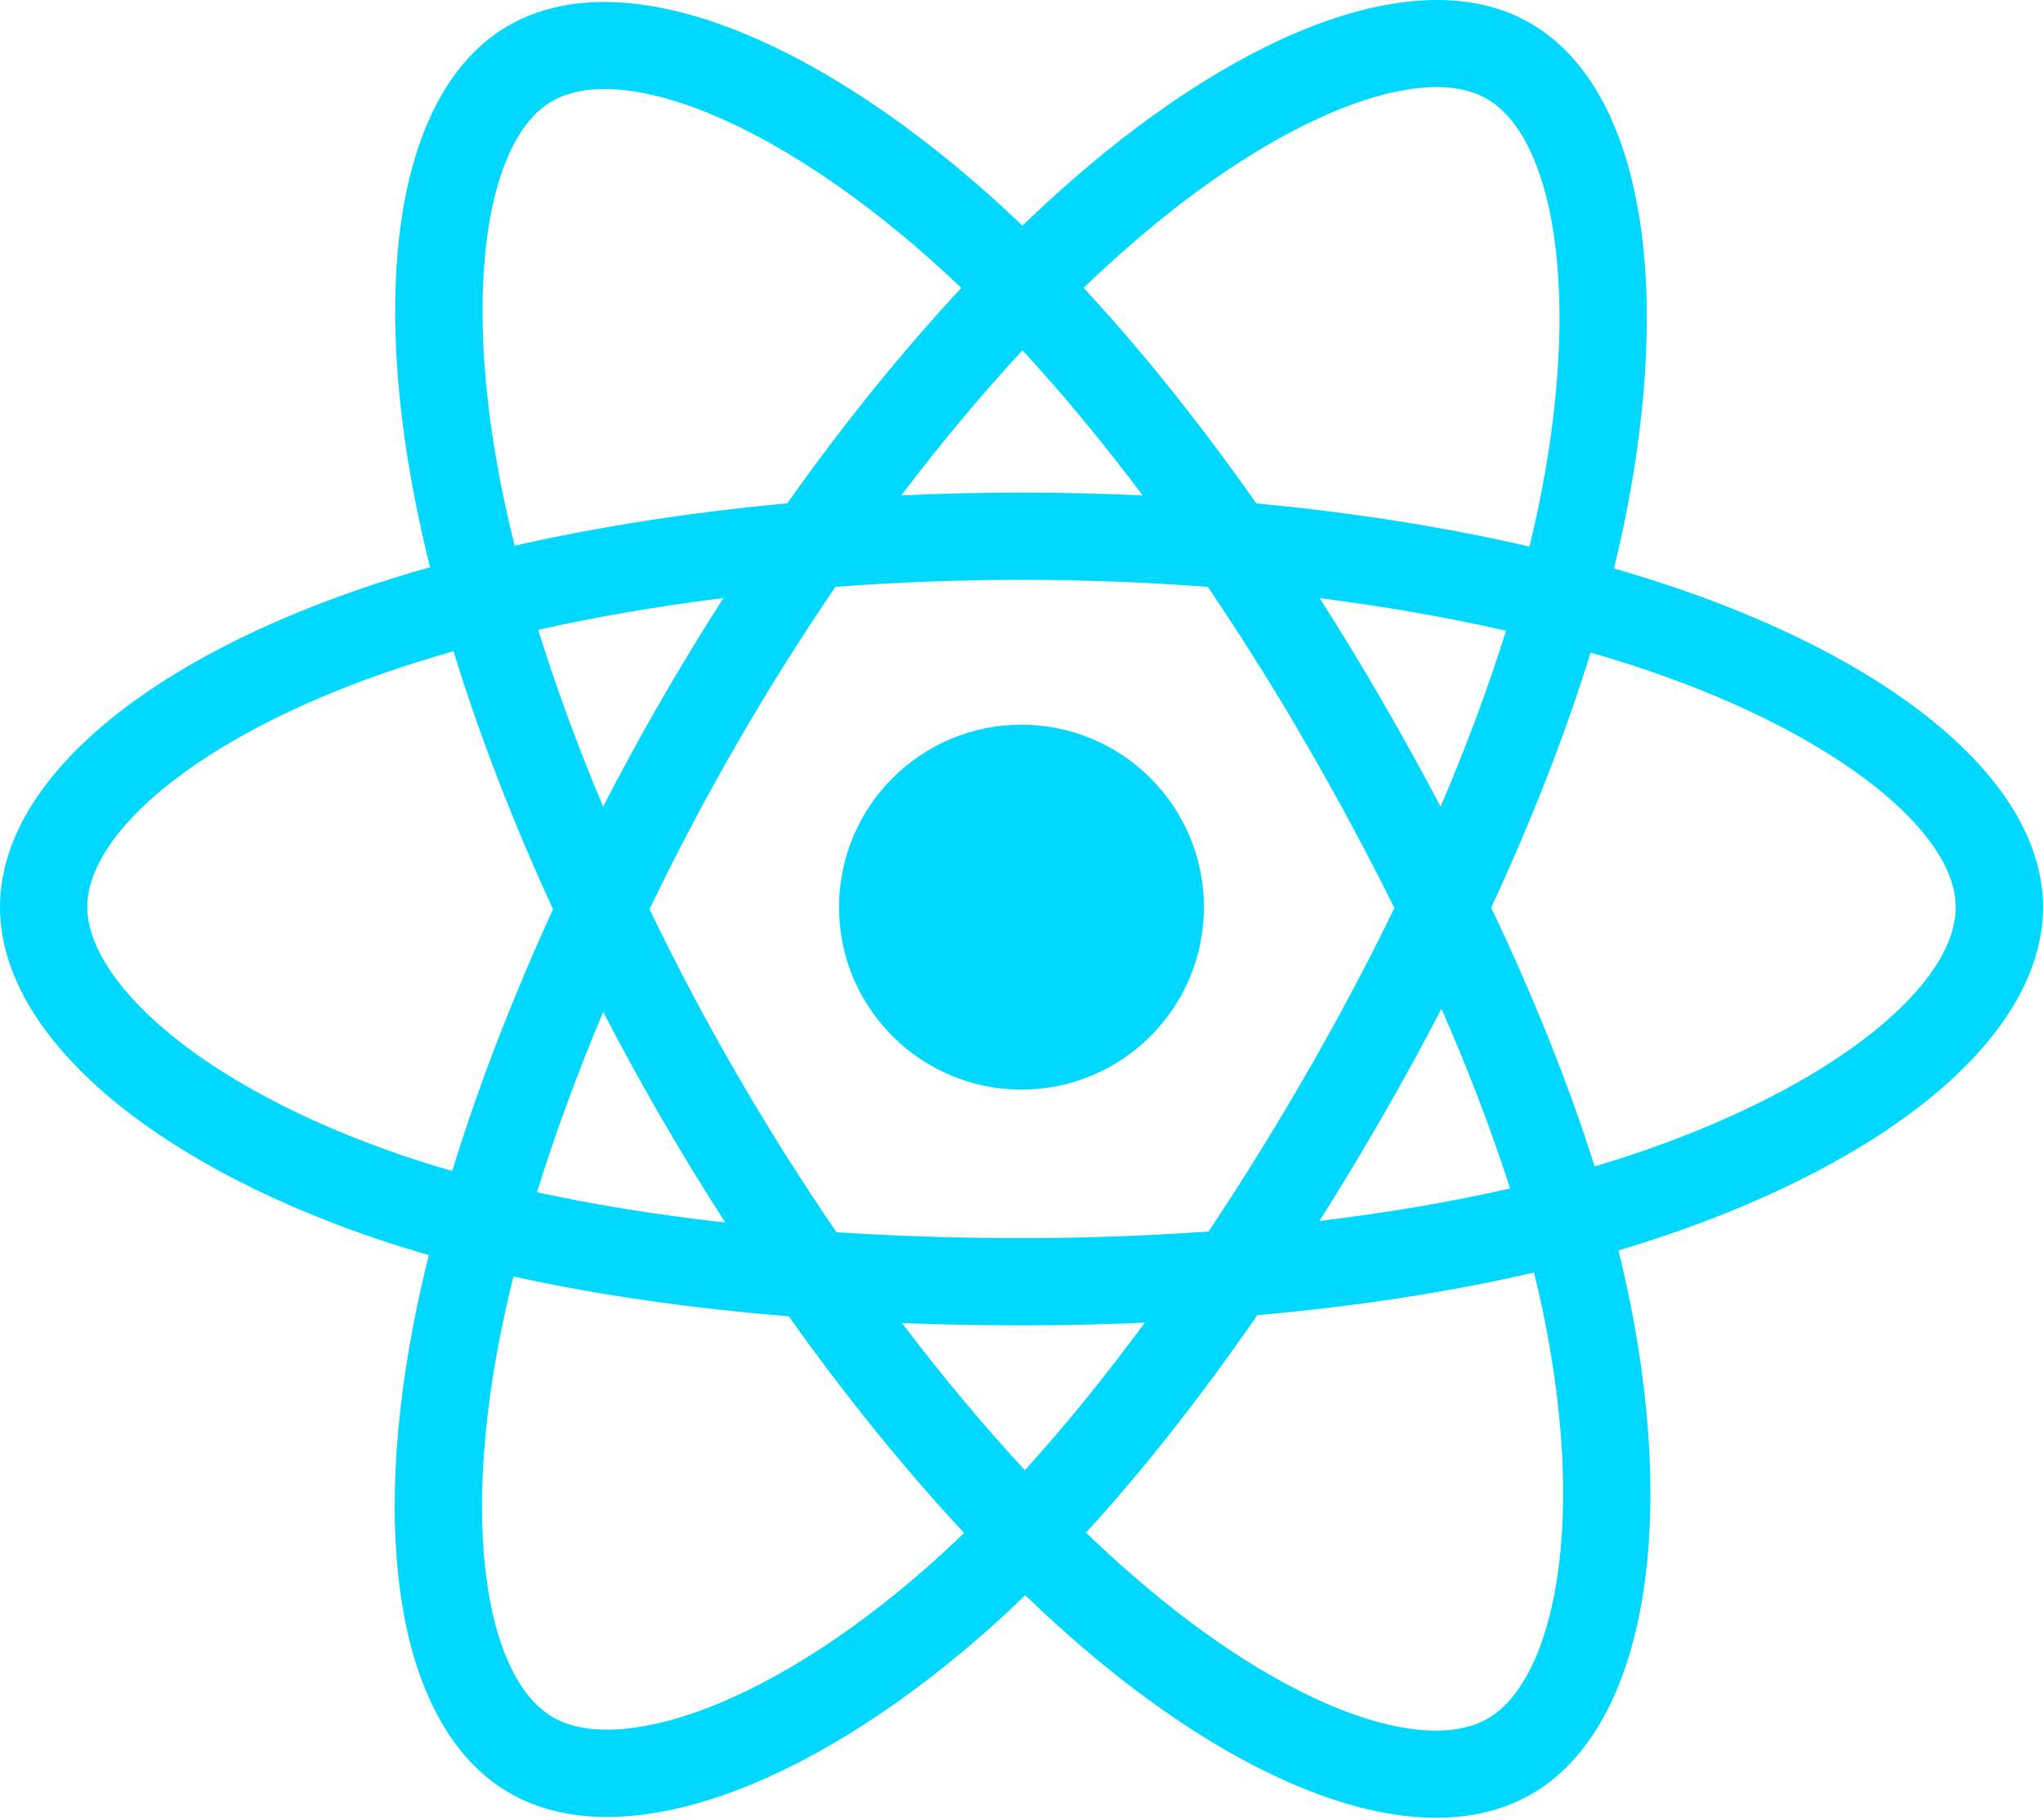
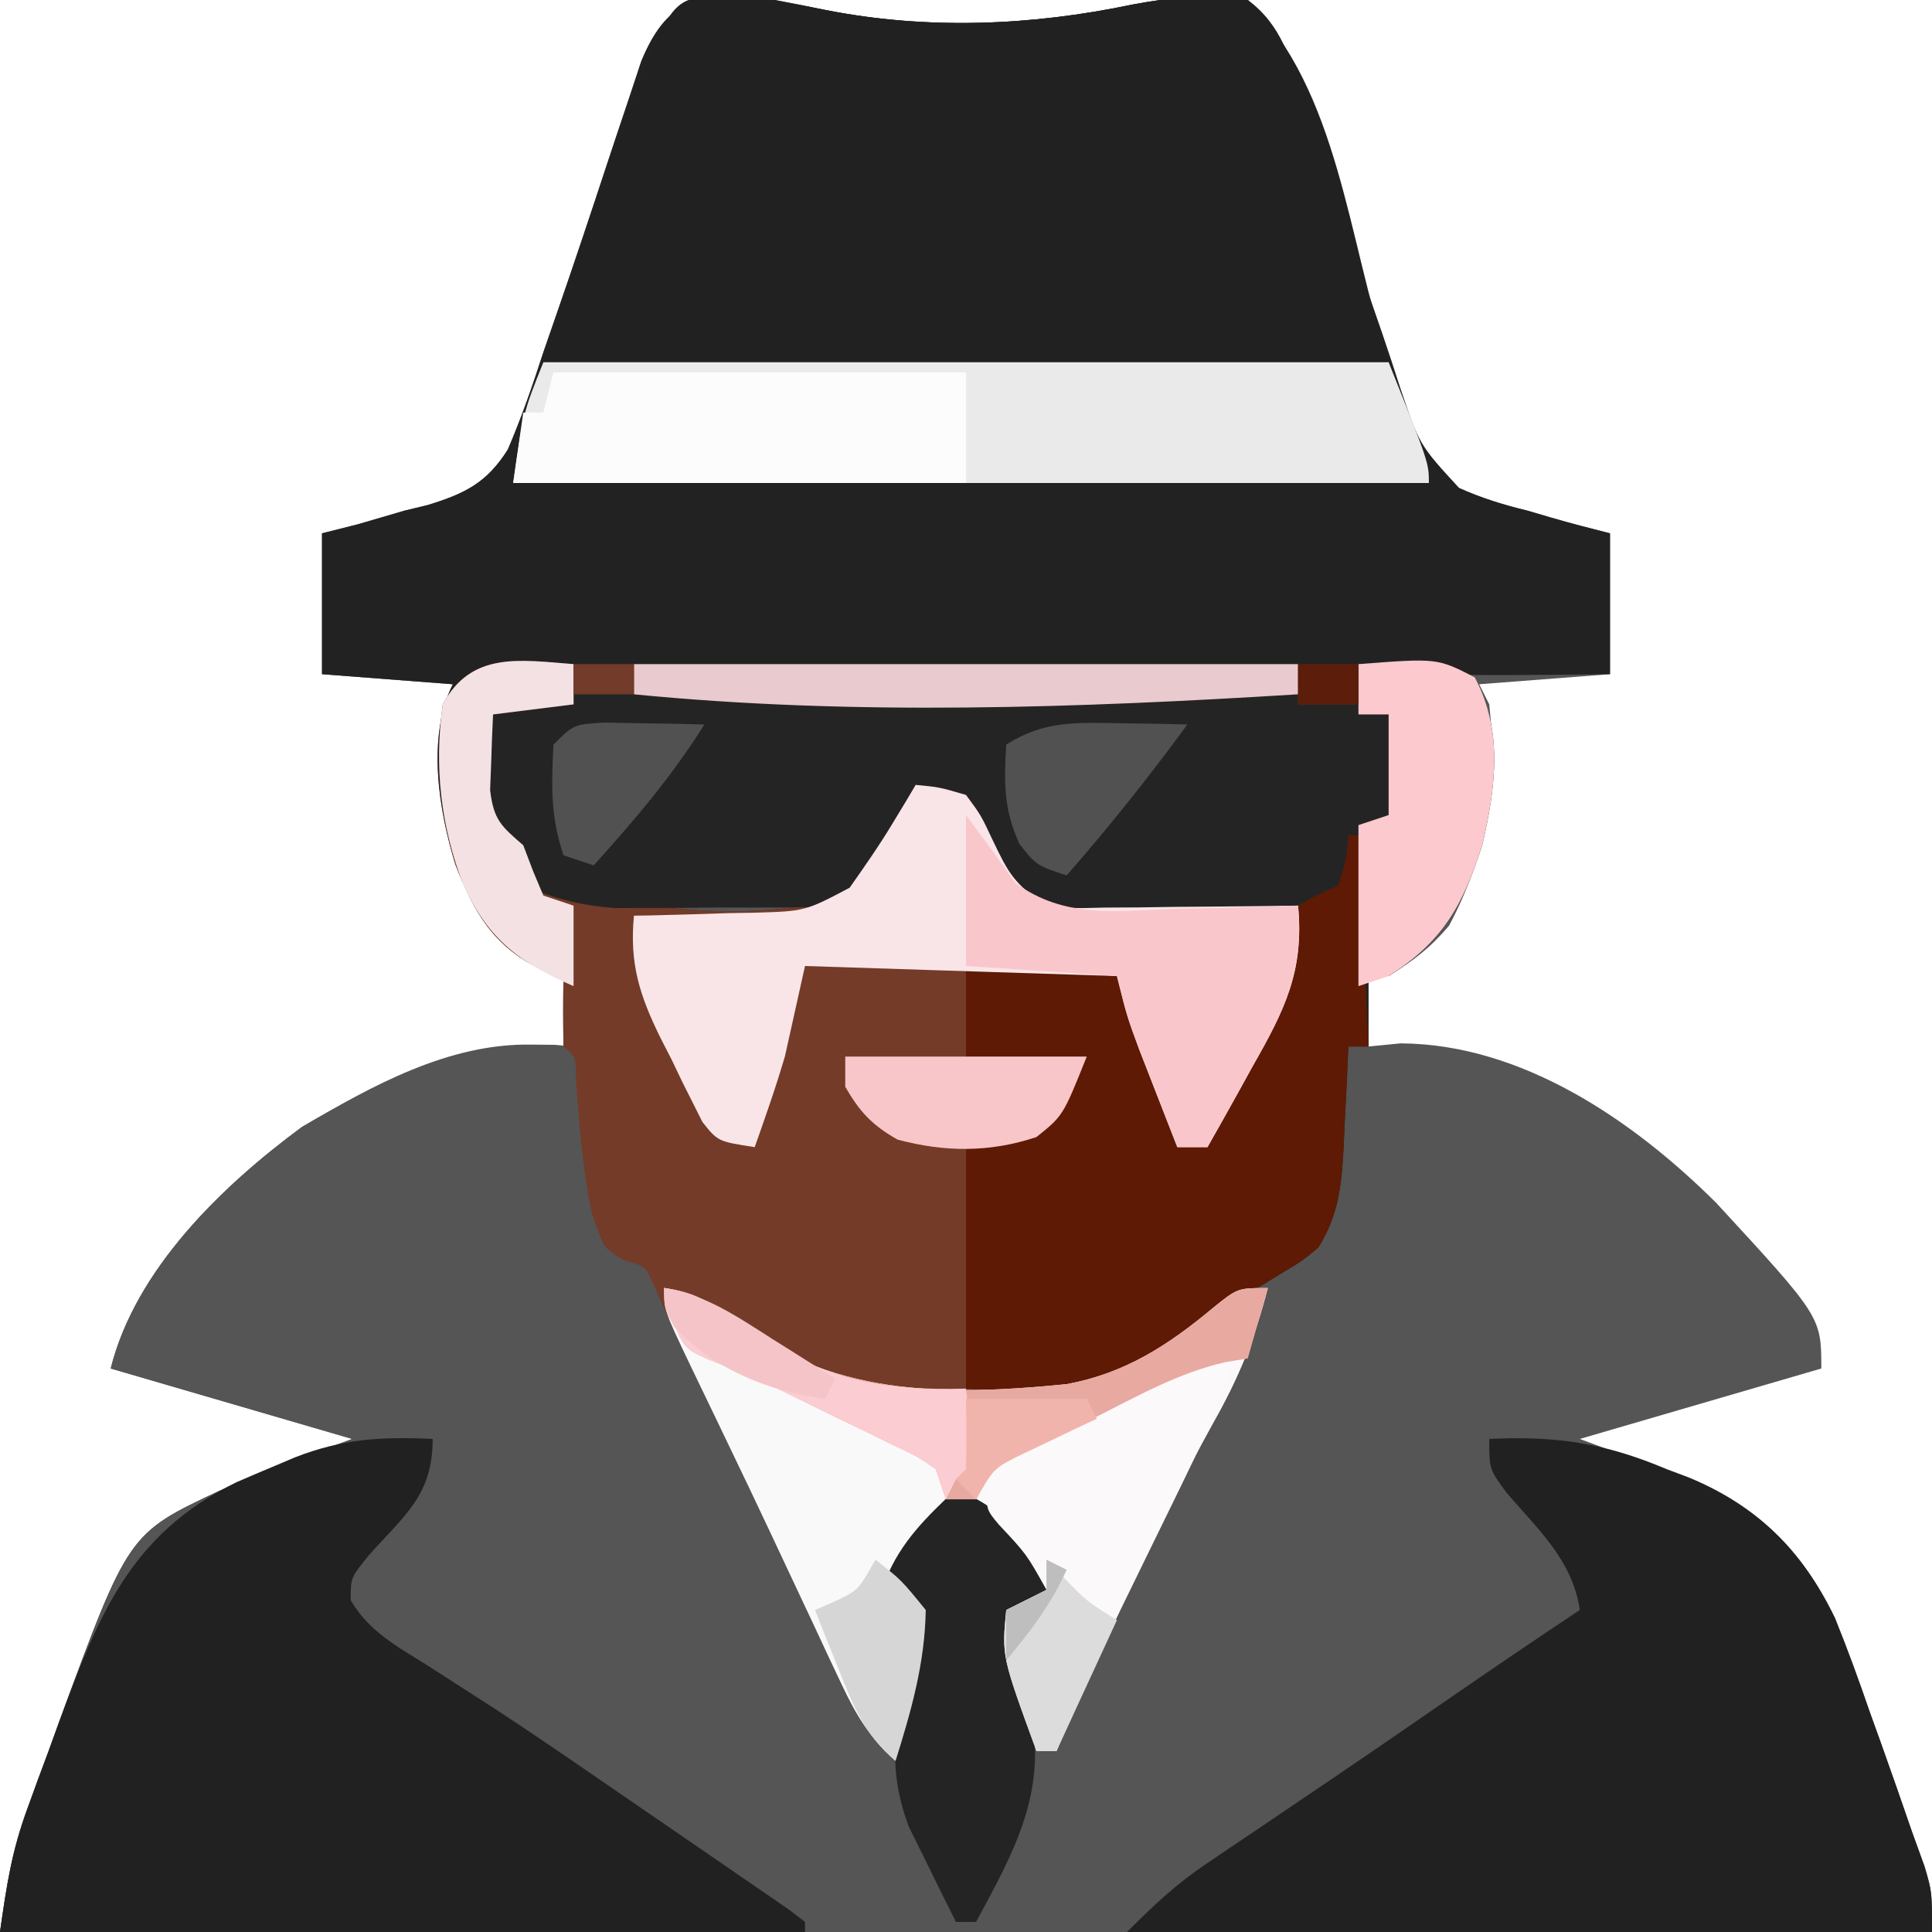
- <svg xmlns="http://www.w3.org/2000/svg" aria-hidden="true" role="img" class="iconify iconify--logos" width="35.93" height="32" preserveAspectRatio="xMidYMid meet" viewBox="0 0 256 228">
-   <path fill="#00D8FF" d="M210.483 73.824a171.49 171.49 0 0 0-8.24-2.597c.465-1.9.893-3.777 1.273-5.621c6.238-30.281 2.16-54.676-11.769-62.708c-13.355-7.7-35.196.329-57.254 19.526a171.23 171.23 0 0 0-6.375 5.848a155.866 155.866 0 0 0-4.241-3.917C100.759 3.829 77.587-4.822 63.673 3.233C50.33 10.957 46.379 33.89 51.995 62.588a170.974 170.974 0 0 0 1.892 8.48c-3.28.932-6.445 1.924-9.474 2.98C17.309 83.498 0 98.307 0 113.668c0 15.865 18.582 31.778 46.812 41.427a145.52 145.52 0 0 0 6.921 2.165a167.467 167.467 0 0 0-2.01 9.138c-5.354 28.2-1.173 50.591 12.134 58.266c13.744 7.926 36.812-.22 59.273-19.855a145.567 145.567 0 0 0 5.342-4.923a168.064 168.064 0 0 0 6.92 6.314c21.758 18.722 43.246 26.282 56.54 18.586c13.731-7.949 18.194-32.003 12.4-61.268a145.016 145.016 0 0 0-1.535-6.842c1.62-.48 3.21-.974 4.76-1.488c29.348-9.723 48.443-25.443 48.443-41.52c0-15.417-17.868-30.326-45.517-39.844Zm-6.365 70.984c-1.4.463-2.836.91-4.3 1.345c-3.24-10.257-7.612-21.163-12.963-32.432c5.106-11 9.31-21.767 12.459-31.957c2.619.758 5.16 1.557 7.61 2.4c23.69 8.156 38.14 20.213 38.14 29.504c0 9.896-15.606 22.743-40.946 31.14Zm-10.514 20.834c2.562 12.94 2.927 24.64 1.23 33.787c-1.524 8.219-4.59 13.698-8.382 15.893c-8.067 4.67-25.32-1.4-43.927-17.412a156.726 156.726 0 0 1-6.437-5.87c7.214-7.889 14.423-17.06 21.459-27.246c12.376-1.098 24.068-2.894 34.671-5.345a134.17 134.17 0 0 1 1.386 6.193ZM87.276 214.515c-7.882 2.783-14.16 2.863-17.955.675c-8.075-4.657-11.432-22.636-6.853-46.752a156.923 156.923 0 0 1 1.869-8.499c10.486 2.32 22.093 3.988 34.498 4.994c7.084 9.967 14.501 19.128 21.976 27.15a134.668 134.668 0 0 1-4.877 4.492c-9.933 8.682-19.886 14.842-28.658 17.94ZM50.35 144.747c-12.483-4.267-22.792-9.812-29.858-15.863c-6.35-5.437-9.555-10.836-9.555-15.216c0-9.322 13.897-21.212 37.076-29.293c2.813-.98 5.757-1.905 8.812-2.773c3.204 10.42 7.406 21.315 12.477 32.332c-5.137 11.18-9.399 22.249-12.634 32.792a134.718 134.718 0 0 1-6.318-1.979Zm12.378-84.26c-4.811-24.587-1.616-43.134 6.425-47.789c8.564-4.958 27.502 2.111 47.463 19.835a144.318 144.318 0 0 1 3.841 3.545c-7.438 7.987-14.787 17.08-21.808 26.988c-12.04 1.116-23.565 2.908-34.161 5.309a160.342 160.342 0 0 1-1.76-7.887Zm110.427 27.268a347.8 347.8 0 0 0-7.785-12.803c8.168 1.033 15.994 2.404 23.343 4.08c-2.206 7.072-4.956 14.465-8.193 22.045a381.151 381.151 0 0 0-7.365-13.322Zm-45.032-43.861c5.044 5.465 10.096 11.566 15.065 18.186a322.04 322.04 0 0 0-30.257-.006c4.974-6.559 10.069-12.652 15.192-18.18ZM82.802 87.83a323.167 323.167 0 0 0-7.227 13.238c-3.184-7.553-5.909-14.98-8.134-22.152c7.304-1.634 15.093-2.97 23.209-3.984a321.524 321.524 0 0 0-7.848 12.897Zm8.081 65.352c-8.385-.936-16.291-2.203-23.593-3.793c2.26-7.3 5.045-14.885 8.298-22.6a321.187 321.187 0 0 0 7.257 13.246c2.594 4.48 5.28 8.868 8.038 13.147Zm37.542 31.03c-5.184-5.592-10.354-11.779-15.403-18.433c4.902.192 9.899.29 14.978.29c5.218 0 10.376-.117 15.453-.343c-4.985 6.774-10.018 12.97-15.028 18.486Zm52.198-57.817c3.422 7.8 6.306 15.345 8.596 22.52c-7.422 1.694-15.436 3.058-23.88 4.071a382.417 382.417 0 0 0 7.859-13.026a347.403 347.403 0 0 0 7.425-13.565Zm-16.898 8.101a358.557 358.557 0 0 1-12.281 19.815a329.4 329.4 0 0 1-23.444.823c-7.967 0-15.716-.248-23.178-.732a310.202 310.202 0 0 1-12.513-19.846h.001a307.41 307.41 0 0 1-10.923-20.627a310.278 310.278 0 0 1 10.89-20.637l-.001.001a307.318 307.318 0 0 1 12.413-19.761c7.613-.576 15.42-.876 23.31-.876H128c7.926 0 15.743.303 23.354.883a329.357 329.357 0 0 1 12.335 19.695a358.489 358.489 0 0 1 11.036 20.54a329.472 329.472 0 0 1-11 20.722Zm22.56-122.124c8.572 4.944 11.906 24.881 6.52 51.026c-.344 1.668-.73 3.367-1.15 5.09c-10.622-2.452-22.155-4.275-34.23-5.408c-7.034-10.017-14.323-19.124-21.64-27.008a160.789 160.789 0 0 1 5.888-5.4c18.9-16.447 36.564-22.941 44.612-18.3ZM128 90.808c12.625 0 22.86 10.235 22.86 22.86s-10.235 22.86-22.86 22.86s-22.86-10.235-22.86-22.86s10.235-22.86 22.86-22.86Z" />
+ <svg xmlns="http://www.w3.org/2000/svg" version="1.1" width="192" height="192">
+   <path d="M0 0 C1.691 0.313 3.379 0.647 5.062 1 C15.186 2.988 25.468 2.566 35.527 0.457 C39.286 -0.238 43.222 -0.732 47 0 C50.411 2.555 51.219 5.931 52.523 9.871 C52.751 10.549 52.98 11.226 53.215 11.924 C53.943 14.093 54.66 16.265 55.375 18.438 C56.996 23.327 58.639 28.208 60.336 33.071 C60.966 34.9 61.562 36.74 62.156 38.58 C64.06 44.221 64.06 44.221 67.984 48.488 C70.251 49.504 72.399 50.167 74.812 50.75 C75.995 51.098 75.995 51.098 77.201 51.453 C79.122 52.012 81.06 52.512 83 53 C83 57.62 83 62.24 83 67 C76.565 67.495 76.565 67.495 70 68 C70.33 68.66 70.66 69.32 71 70 C71.848 77.883 70.757 84.978 67 92 C65.1 94.235 63.521 95.411 61 97 C60.34 97 59.68 97 59 97 C59 99.31 59 101.62 59 104 C60.052 103.897 61.104 103.794 62.188 103.688 C74.241 103.751 85.303 111.338 93.543 119.527 C104 130.871 104 130.871 104 136 C96.08 138.31 88.16 140.62 80 143 C85.27 144.97 85.27 144.97 90.559 146.887 C97.645 149.67 102.032 153.933 105.354 160.798 C106.606 163.88 107.73 166.98 108.812 170.125 C109.384 171.712 109.384 171.712 109.967 173.332 C110.999 176.214 112.003 179.105 113 182 C113.416 183.152 113.833 184.305 114.262 185.492 C115 188 115 188 115 192 C51.64 192 -11.72 192 -77 192 C-76.329 187.302 -75.845 184.038 -74.293 179.785 C-73.783 178.384 -73.783 178.384 -73.264 176.955 C-72.909 176.001 -72.553 175.046 -72.188 174.062 C-71.844 173.112 -71.5 172.161 -71.146 171.182 C-64.247 152.4 -64.247 152.4 -55.214 148.162 C-50.858 146.281 -46.455 144.656 -42 143 C-49.92 140.69 -57.84 138.38 -66 136 C-63.54 126.158 -54.976 117.89 -47 112 C-38.526 107.014 -30.866 103.66 -21 104 C-21 101.69 -21 99.38 -21 97 C-21.742 96.773 -22.485 96.546 -23.25 96.312 C-27.958 94.066 -29.936 90.613 -31.75 85.875 C-33.408 80.514 -34.592 73.184 -32 68 C-36.29 67.67 -40.58 67.34 -45 67 C-45 62.38 -45 57.76 -45 53 C-43.246 52.559 -43.246 52.559 -41.457 52.109 C-39.908 51.659 -38.36 51.206 -36.812 50.75 C-36.044 50.564 -35.275 50.379 -34.482 50.188 C-30.791 49.047 -28.628 47.996 -26.531 44.67 C-25.167 41.489 -24.064 38.294 -23 35 C-22.549 33.69 -22.095 32.381 -21.639 31.073 C-19.931 26.143 -18.282 21.194 -16.651 16.239 C-15.95 14.114 -15.237 11.992 -14.523 9.871 C-14.11 8.623 -13.697 7.374 -13.271 6.088 C-10.413 -0.855 -6.852 -0.636 0 0 Z " fill="#545554" transform="translate(77,0)" />
+   <path d="M0 0 C1.691 0.313 3.379 0.647 5.062 1 C15.186 2.988 25.468 2.566 35.527 0.457 C39.286 -0.238 43.222 -0.732 47 0 C50.411 2.555 51.219 5.931 52.523 9.871 C52.751 10.549 52.98 11.226 53.215 11.924 C53.943 14.093 54.66 16.265 55.375 18.438 C56.996 23.327 58.639 28.208 60.336 33.071 C60.966 34.9 61.562 36.74 62.156 38.58 C64.06 44.221 64.06 44.221 67.984 48.488 C70.251 49.504 72.399 50.167 74.812 50.75 C75.601 50.982 76.389 51.214 77.201 51.453 C79.122 52.012 81.06 52.512 83 53 C83 57.62 83 62.24 83 67 C66.292 67.185 66.292 67.185 58 66 C58 67.32 58 68.64 58 70 C56.02 70 54.04 70 52 70 C52 68.68 52 67.36 52 66 C28.24 66 4.48 66 -20 66 C-20 67.32 -20 68.64 -20 70 C-22.64 70.33 -25.28 70.66 -28 71 C-28.081 72.603 -28.139 74.208 -28.188 75.812 C-28.24 77.152 -28.24 77.152 -28.293 78.52 C-27.945 81.466 -27.195 82.118 -25 84 C-24.312 86.188 -24.312 86.188 -24 88 C-15.007 89.984 0.618 92.648 8.896 87.916 C11.697 85.116 13.031 81.779 14 78 C16.336 78.223 16.336 78.223 19 79 C20.477 80.996 20.477 80.996 21.625 83.438 C23.238 86.809 23.782 87.855 27 90 C29.714 90.276 29.714 90.276 32.762 90.195 C33.88 90.189 34.998 90.182 36.15 90.176 C37.318 90.159 38.485 90.142 39.688 90.125 C40.866 90.116 42.045 90.107 43.26 90.098 C46.173 90.074 49.087 90.041 52 90 C52.619 96.472 50.672 100.379 47.5 105.938 C47.071 106.717 46.641 107.496 46.199 108.299 C45.146 110.207 44.075 112.104 43 114 C42.01 114 41.02 114 40 114 C39.185 111.918 38.373 109.834 37.562 107.75 C37.11 106.59 36.658 105.43 36.191 104.234 C35 101 35 101 34 97 C29.05 96.67 24.1 96.34 19 96 C19 98.97 19 101.94 19 105 C22.96 105 26.92 105 31 105 C28.486 111.286 28.486 111.286 26 113 C22.535 113.495 22.535 113.495 19 114 C19 121.92 19 129.84 19 138 C29.445 138.116 34.914 135.847 43.102 129.934 C46 128 46 128 49 128 C47.743 132.96 46.103 136.953 43.562 141.438 C37.728 151.974 32.932 163.022 28 174 C27.34 174 26.68 174 26 174 C22.556 164.59 22.556 164.59 23 160 C24.32 159.34 25.64 158.68 27 158 C25.037 154.466 22.959 151.755 20 149 C16.634 150.443 14.49 152.333 12 155 C13.22 157.691 13.22 157.691 15 160 C14.547 165.25 13.569 169.978 12 175 C9.429 172.699 8.077 170.457 6.617 167.344 C6.176 166.412 5.735 165.481 5.281 164.521 C4.817 163.524 4.353 162.527 3.875 161.5 C3.153 159.969 3.153 159.969 2.416 158.407 C1.424 156.303 0.435 154.198 -0.551 152.091 C-2.319 148.319 -4.103 144.553 -5.888 140.789 C-6.654 139.174 -7.419 137.558 -8.182 135.941 C-8.526 135.214 -8.869 134.487 -9.223 133.738 C-9.519 133.11 -9.816 132.481 -10.121 131.833 C-10.411 131.228 -10.701 130.623 -11 130 C-11.325 129.278 -11.651 128.557 -11.986 127.813 C-12.85 125.811 -12.85 125.811 -15 125.25 C-17 124 -17 124 -18.188 120.562 C-19.111 116.156 -19.452 111.709 -19.754 107.223 C-19.762 105.029 -19.762 105.029 -21 104 C-21.041 101.667 -21.042 99.333 -21 97 C-21.742 96.773 -22.485 96.546 -23.25 96.312 C-27.958 94.066 -29.936 90.613 -31.75 85.875 C-33.408 80.514 -34.592 73.184 -32 68 C-36.29 67.67 -40.58 67.34 -45 67 C-45 62.38 -45 57.76 -45 53 C-43.246 52.559 -43.246 52.559 -41.457 52.109 C-39.908 51.659 -38.36 51.206 -36.812 50.75 C-36.044 50.564 -35.275 50.379 -34.482 50.188 C-30.791 49.047 -28.628 47.996 -26.531 44.67 C-25.167 41.489 -24.064 38.294 -23 35 C-22.549 33.69 -22.095 32.381 -21.639 31.073 C-19.931 26.143 -18.282 21.194 -16.651 16.239 C-15.95 14.114 -15.237 11.992 -14.523 9.871 C-14.11 8.623 -13.697 7.374 -13.271 6.088 C-10.413 -0.855 -6.852 -0.636 0 0 Z " fill="#222222" transform="translate(77,0)" />
+   <path d="M0 0 C1.154 0.01 1.154 0.01 2.332 0.02 C4.188 0.188 4.188 0.188 5.188 1.188 C5.413 2.599 5.581 4.019 5.723 5.441 C5.853 6.722 5.853 6.722 5.986 8.029 C6.117 9.376 6.117 9.376 6.25 10.75 C6.341 11.652 6.432 12.553 6.525 13.482 C6.75 15.717 6.971 17.952 7.188 20.188 C7.951 20.476 8.714 20.765 9.5 21.062 C12.188 22.188 12.188 22.188 15.188 24.188 C14.527 24.188 13.867 24.188 13.188 24.188 C13.434 24.69 13.68 25.193 13.933 25.71 C16.499 30.949 19.061 36.189 21.623 41.43 C22.578 43.385 23.535 45.339 24.492 47.293 C25.869 50.105 27.243 52.918 28.617 55.73 C29.044 56.601 29.471 57.473 29.912 58.37 C31.811 62.263 33.668 66.126 35.188 70.188 C37.941 63.365 37.941 63.365 38.188 56.188 C36.792 54.373 36.792 54.373 35.188 53.188 C36.743 49.371 39.223 46.996 42.188 44.188 C46.011 45.745 48.48 48.103 51.188 51.188 C51.188 52.178 51.188 53.167 51.188 54.188 C50.197 54.847 49.208 55.508 48.188 56.188 C48.332 57.301 48.476 58.415 48.625 59.562 C48.751 60.661 48.751 60.661 48.879 61.781 C49.086 63.393 49.344 64.998 49.652 66.594 C50.694 72.862 49.605 76.488 46.414 81.961 C44.959 84.378 44.959 84.378 44.188 88.188 C12.178 88.188 -19.832 88.188 -52.812 88.188 C-52.141 83.489 -51.658 80.226 -50.105 75.973 C-49.596 74.572 -49.596 74.572 -49.076 73.143 C-48.721 72.188 -48.366 71.233 -48 70.25 C-47.656 69.299 -47.313 68.349 -46.959 67.369 C-40.06 48.587 -40.06 48.587 -31.026 44.35 C-26.671 42.468 -22.268 40.843 -17.812 39.188 C-29.692 35.722 -29.692 35.722 -41.812 32.188 C-39.352 22.346 -30.788 14.077 -22.812 8.188 C-15.885 4.111 -8.229 -0.154 0 0 Z " fill="#545554" transform="translate(52.8125,103.8125)" />
+   <path d="M0 0 C0 1.32 0 2.64 0 4 C-2.64 4.33 -5.28 4.66 -8 5 C-8.081 6.603 -8.139 8.208 -8.188 9.812 C-8.222 10.706 -8.257 11.599 -8.293 12.52 C-7.945 15.466 -7.195 16.118 -5 18 C-4.312 20.188 -4.312 20.188 -4 22 C4.993 23.984 20.618 26.648 28.896 21.916 C31.697 19.116 33.031 15.779 34 12 C36.336 12.223 36.336 12.223 39 13 C40.477 14.996 40.477 14.996 41.625 17.438 C43.238 20.809 43.782 21.855 47 24 C49.714 24.276 49.714 24.276 52.762 24.195 C53.88 24.189 54.998 24.182 56.15 24.176 C57.318 24.159 58.485 24.142 59.688 24.125 C60.866 24.116 62.045 24.107 63.26 24.098 C66.173 24.074 69.087 24.041 72 24 C72.619 30.472 70.672 34.379 67.5 39.938 C67.071 40.717 66.641 41.496 66.199 42.299 C65.146 44.207 64.075 46.104 63 48 C62.01 48 61.02 48 60 48 C59.185 45.918 58.373 43.834 57.562 41.75 C57.11 40.59 56.658 39.43 56.191 38.234 C55 35 55 35 54 31 C49.05 30.67 44.1 30.34 39 30 C39 32.97 39 35.94 39 39 C42.96 39 46.92 39 51 39 C48.486 45.286 48.486 45.286 46 47 C42.535 47.495 42.535 47.495 39 48 C39 55.92 39 63.84 39 72 C49.445 72.116 54.914 69.847 63.102 63.934 C66 62 66 62 69 62 C67.743 66.96 66.103 70.953 63.562 75.438 C57.728 85.974 52.932 97.022 48 108 C47.34 108 46.68 108 46 108 C42.556 98.59 42.556 98.59 43 94 C44.98 93.01 44.98 93.01 47 92 C45.037 88.466 42.959 85.755 40 83 C36.634 84.443 34.49 86.333 32 89 C33.22 91.691 33.22 91.691 35 94 C34.547 99.25 33.569 103.978 32 109 C29.429 106.699 28.077 104.457 26.617 101.344 C26.176 100.412 25.735 99.481 25.281 98.521 C24.817 97.524 24.353 96.527 23.875 95.5 C23.394 94.479 22.912 93.459 22.416 92.407 C21.424 90.303 20.435 88.198 19.449 86.091 C17.681 82.319 15.897 78.553 14.112 74.789 C13.346 73.174 12.581 71.558 11.818 69.941 C11.474 69.214 11.131 68.487 10.777 67.738 C10.332 66.795 10.332 66.795 9.879 65.833 C9.589 65.228 9.299 64.623 9 64 C8.675 63.278 8.349 62.557 8.014 61.813 C7.15 59.811 7.15 59.811 5 59.25 C3 58 3 58 1.812 54.562 C0.889 50.156 0.548 45.709 0.246 41.223 C0.238 39.029 0.238 39.029 -1 38 C-1.041 35.667 -1.042 33.333 -1 31 C-1.742 30.773 -2.485 30.546 -3.25 30.312 C-7.958 28.066 -9.936 24.613 -11.75 19.875 C-13.346 14.612 -13.764 9.452 -13 4 C-10.169 -1.292 -5.34 -0.411 0 0 Z " fill="#743B29" transform="translate(57,66)" />
+   <path d="M0 0 C23.76 0 47.52 0 72 0 C72 1.32 72 2.64 72 4 C73.98 4 75.96 4 78 4 C78 2.68 78 1.36 78 0 C85.825 -0.602 85.825 -0.602 89.562 1.312 C92.395 6.609 91.632 12.284 90.305 17.988 C88.366 24.009 86.386 27.605 81 31 C80.34 31 79.68 31 79 31 C79 33.31 79 35.62 79 38 C78.34 38 77.68 38 77 38 C76.927 39.663 76.927 39.663 76.852 41.359 C76.777 42.823 76.701 44.286 76.625 45.75 C76.594 46.48 76.563 47.209 76.531 47.961 C76.321 51.807 76.046 54.723 74 58 C72.399 59.309 72.399 59.309 70.516 60.438 C69.827 60.858 69.139 61.278 68.43 61.711 C67.71 62.136 66.991 62.562 66.25 63 C64.838 63.853 63.427 64.708 62.016 65.562 C60.986 66.174 60.986 66.174 59.936 66.798 C58.203 67.874 56.551 69.079 54.914 70.297 C49.808 73.281 44.792 72.236 39 72 C39 64.08 39 56.16 39 48 C41.64 47.01 44.28 46.02 47 45 C49.51 41.99 49.51 41.99 51 39 C47.04 39 43.08 39 39 39 C39 36.03 39 33.06 39 30 C43.95 30 48.9 30 54 30 C56.491 35.98 58.595 41.679 60 48 C63.785 46.738 64.322 45.007 66.059 41.566 C66.411 40.843 66.762 40.12 67.125 39.375 C67.485 38.675 67.844 37.975 68.215 37.254 C70.43 32.782 71.569 28.975 72 24 C70.515 24.495 70.515 24.495 69 25 C65.38 25.281 61.755 25.277 58.125 25.312 C56.634 25.356 56.634 25.356 55.113 25.4 C47.807 25.464 47.807 25.464 43.949 23.246 C42.107 21.123 40.837 19.305 39.688 16.75 C39.361 16.044 39.035 15.337 38.699 14.609 C38.353 13.813 38.353 13.813 38 13 C36.68 13 35.36 13 34 13 C32.225 15.172 32.225 15.172 30.812 17.938 C28 23 28 23 27 24 C22.777 24.255 18.542 24.185 14.312 24.188 C13.127 24.2 11.942 24.212 10.721 24.225 C8.997 24.228 8.997 24.228 7.238 24.23 C6.187 24.235 5.135 24.239 4.052 24.243 C0.72 23.978 -1.926 23.306 -5 22 C-6.25 19.5 -6.25 19.5 -7 17 C-7.66 16.34 -8.32 15.68 -9 15 C-9.23 12.652 -9.23 12.652 -9.188 9.938 C-9.181 9.039 -9.175 8.141 -9.168 7.215 C-9 5 -9 5 -8 4 C-5.329 3.859 -2.676 3.958 0 4 C0 2.68 0 1.36 0 0 Z " fill="#252424" transform="translate(57,66)" />
+   <path d="M0 0 C4.189 0.1 8.082 0.503 12.188 1.363 C22.311 3.351 32.593 2.929 42.652 0.82 C46.411 0.126 50.347 -0.369 54.125 0.363 C63.229 9.468 64.053 24.149 68.125 36.363 C40.405 36.363 12.685 36.363 -15.875 36.363 C-4.013 0.778 -4.013 0.778 0 0 Z " fill="#212121" transform="translate(69.875,-0.3632812)" />
+   <path d="M0 0 C6.67 -0.316 11.497 0.407 17.625 3 C18.337 3.267 19.048 3.534 19.781 3.809 C26.666 6.646 31.107 11.095 34.356 17.798 C35.606 20.88 36.73 23.98 37.812 27.125 C38.193 28.183 38.574 29.242 38.967 30.332 C39.999 33.214 41.003 36.105 42 39 C42.416 40.152 42.833 41.305 43.262 42.492 C44 45 44 45 44 49 C17.6 49 -8.8 49 -36 49 C-33.233 46.233 -31.148 44.263 -28.016 42.152 C-27.253 41.635 -26.49 41.117 -25.704 40.584 C-24.894 40.04 -24.084 39.497 -23.25 38.938 C-21.543 37.781 -19.836 36.625 -18.129 35.469 C-17.272 34.89 -16.415 34.311 -15.532 33.715 C-11.736 31.144 -7.961 28.541 -4.188 25.938 C0.185 22.922 4.573 19.935 9 17 C8.276 12.046 4.863 9.02 1.715 5.34 C0 3 0 3 0 0 Z " fill="#212121" transform="translate(148,143)" />
+   <path d="M0 0 C0 5.583 -2.75 7.528 -6.348 11.562 C-8.156 13.792 -8.156 13.792 -8.145 16.035 C-6.36 19.099 -3.567 20.612 -0.625 22.438 C0.742 23.316 2.108 24.197 3.473 25.078 C4.204 25.547 4.935 26.015 5.688 26.498 C9.779 29.155 13.793 31.925 17.812 34.688 C18.62 35.241 19.427 35.795 20.259 36.366 C21.807 37.429 23.356 38.493 24.903 39.558 C26.206 40.454 27.51 41.349 28.815 42.243 C30.275 43.242 31.731 44.246 33.188 45.25 C34.323 46.031 34.323 46.031 35.48 46.828 C35.982 47.215 36.483 47.602 37 48 C37 48.33 37 48.66 37 49 C10.6 49 -15.8 49 -43 49 C-42.329 44.302 -41.845 41.038 -40.293 36.785 C-39.953 35.851 -39.614 34.917 -39.264 33.955 C-38.909 33.001 -38.553 32.046 -38.188 31.062 C-37.844 30.112 -37.5 29.161 -37.146 28.182 C-33.255 17.587 -30.039 9.418 -19.492 4.297 C-18.187 3.73 -16.877 3.172 -15.562 2.625 C-14.942 2.362 -14.322 2.099 -13.682 1.828 C-8.89 -0.037 -5.047 -0.235 0 0 Z " fill="#212121" transform="translate(43,143)" />
+   <path d="M0 0 C0.33 0 0.66 0 1 0 C1.495 10.395 1.495 10.395 2 21 C1.34 21 0.68 21 0 21 C-0.049 22.109 -0.098 23.217 -0.148 24.359 C-0.223 25.823 -0.299 27.286 -0.375 28.75 C-0.421 29.844 -0.421 29.844 -0.469 30.961 C-0.679 34.807 -0.954 37.723 -3 41 C-4.601 42.309 -4.601 42.309 -6.484 43.438 C-7.173 43.858 -7.861 44.278 -8.57 44.711 C-9.29 45.136 -10.009 45.562 -10.75 46 C-12.162 46.853 -13.573 47.708 -14.984 48.562 C-15.671 48.97 -16.357 49.378 -17.064 49.798 C-18.797 50.874 -20.449 52.079 -22.086 53.297 C-27.192 56.281 -32.208 55.236 -38 55 C-38 47.08 -38 39.16 -38 31 C-34.04 29.515 -34.04 29.515 -30 28 C-27.49 24.99 -27.49 24.99 -26 22 C-29.96 22 -33.92 22 -38 22 C-38 19.03 -38 16.06 -38 13 C-33.05 13 -28.1 13 -23 13 C-20.509 18.98 -18.405 24.679 -17 31 C-13.215 29.738 -12.678 28.007 -10.941 24.566 C-10.414 23.482 -10.414 23.482 -9.875 22.375 C-9.515 21.675 -9.156 20.975 -8.785 20.254 C-7.095 16.842 -5.828 13.847 -5.383 10.047 C-5.256 9.041 -5.13 8.036 -5 7 C-3 5.875 -3 5.875 -1 5 C-0.188 2.445 -0.188 2.445 0 0 Z " fill="#5E1A04" transform="translate(134,83)" />
+   <path d="M0 0 C2.774 0.406 4.093 1.074 6.32 2.848 C16.325 10.748 27.648 10.783 40.008 9.555 C45.812 8.478 50.092 5.698 54.559 1.969 C57 0 57 0 60 0 C58.743 4.96 57.103 8.953 54.562 13.438 C48.728 23.974 43.932 35.022 39 46 C38.34 46 37.68 46 37 46 C33.556 36.59 33.556 36.59 34 32 C35.32 31.34 36.64 30.68 38 30 C36.037 26.466 33.959 23.755 31 21 C27.634 22.443 25.49 24.333 23 27 C24.22 29.691 24.22 29.691 26 32 C25.547 37.25 24.569 41.978 23 47 C20.429 44.699 19.077 42.457 17.617 39.344 C17.176 38.412 16.735 37.48 16.281 36.52 C15.585 35.025 15.585 35.025 14.875 33.5 C14.395 32.481 13.915 31.462 13.421 30.411 C12.431 28.309 11.443 26.205 10.458 24.1 C9.079 21.168 7.682 18.244 6.277 15.324 C5.86 14.455 5.444 13.587 5.014 12.691 C4.226 11.048 3.435 9.406 2.642 7.766 C0 2.226 0 2.226 0 0 Z " fill="#FAF9F9" transform="translate(66,128)" />
+   <path d="M0 0 C27.72 0 55.44 0 84 0 C88 10 88 10 88 12 C57.97 12 27.94 12 -3 12 C-2 5 -2 5 0 0 Z " fill="#EAEAEA" transform="translate(54,36)" />
+   <path d="M0 0 C2.336 0.223 2.336 0.223 5 1 C6.477 2.996 6.477 2.996 7.625 5.438 C9.238 8.809 9.782 9.855 13 12 C15.714 12.276 15.714 12.276 18.762 12.195 C19.88 12.189 20.998 12.182 22.15 12.176 C23.318 12.159 24.485 12.142 25.688 12.125 C26.866 12.116 28.045 12.107 29.26 12.098 C32.173 12.074 35.087 12.041 38 12 C38.619 18.472 36.672 22.379 33.5 27.938 C33.071 28.717 32.641 29.496 32.199 30.299 C31.146 32.207 30.075 34.104 29 36 C28.01 36 27.02 36 26 36 C25.185 33.918 24.373 31.834 23.562 29.75 C22.884 28.01 22.884 28.01 22.191 26.234 C21 23 21 23 20 19 C9.77 18.67 -0.46 18.34 -11 18 C-11.66 20.97 -12.32 23.94 -13 27 C-13.508 28.698 -14.041 30.389 -14.625 32.062 C-14.885 32.817 -15.146 33.571 -15.414 34.348 C-15.607 34.893 -15.801 35.438 -16 36 C-19.652 35.436 -19.652 35.436 -21.188 33.513 C-21.503 32.886 -21.817 32.259 -22.141 31.613 C-22.489 30.922 -22.837 30.23 -23.195 29.518 C-23.717 28.426 -23.717 28.426 -24.25 27.312 C-24.795 26.25 -24.795 26.25 -25.352 25.166 C-27.425 20.945 -28.454 17.808 -28 13 C-27.445 12.991 -26.891 12.981 -26.319 12.972 C-23.795 12.918 -21.273 12.834 -18.75 12.75 C-17.877 12.736 -17.005 12.722 -16.105 12.707 C-10.987 12.559 -10.987 12.559 -6.562 10.219 C-5.062 8.088 -3.591 5.985 -2.25 3.75 C-1.822 3.044 -1.394 2.337 -0.953 1.609 C-0.639 1.078 -0.324 0.547 0 0 Z " fill="#F9E5E8" transform="translate(91,78)" />
+   <path d="M0 0 C13.53 0 27.06 0 41 0 C41 3.63 41 7.26 41 11 C26.15 11 11.3 11 -4 11 C-3.67 8.69 -3.34 6.38 -3 4 C-2.34 4 -1.68 4 -1 4 C-0.67 2.68 -0.34 1.36 0 0 Z " fill="#FCFCFC" transform="translate(55,37)" />
+   <path d="M0 0 C3.824 1.558 6.292 3.916 9 7 C9 7.99 9 8.98 9 10 C8.01 10.66 7.02 11.32 6 12 C6.144 13.114 6.289 14.227 6.438 15.375 C6.561 16.479 6.561 16.479 6.688 17.605 C6.965 19.996 6.965 19.996 7.5 22.301 C8.97 30.321 5.773 36.023 2 43 C1.34 43 0.68 43 0 43 C-1.017 40.988 -2.013 38.965 -3 36.938 C-3.557 35.812 -4.114 34.687 -4.688 33.527 C-6.965 27.407 -6.084 22.991 -4 17 C-3.582 14.373 -3.582 14.373 -4 12 C-5.396 10.185 -5.396 10.185 -7 9 C-5.445 5.183 -2.964 2.808 0 0 Z " fill="#242424" transform="translate(95,148)" />
+   <path d="M0 0 C-1.386 4.462 -3.135 8.559 -5.188 12.754 C-5.491 13.377 -5.794 14.001 -6.106 14.643 C-7.067 16.618 -8.033 18.59 -9 20.562 C-9.966 22.539 -10.931 24.515 -11.894 26.493 C-12.767 28.285 -13.643 30.075 -14.52 31.865 C-15.787 34.548 -16.937 37.231 -18 40 C-18.66 40 -19.32 40 -20 40 C-23.444 30.59 -23.444 30.59 -23 26 C-21.68 25.34 -20.36 24.68 -19 24 C-20.988 20.443 -20.988 20.443 -23.75 17.5 C-25 16 -25 16 -24.881 13.587 C-24 11 -24 11 -21.899 9.423 C-20.543 8.771 -20.543 8.771 -19.16 8.105 C-17.69 7.385 -17.69 7.385 -16.189 6.65 C-15.158 6.168 -14.126 5.685 -13.062 5.188 C-12.034 4.685 -11.006 4.183 -9.947 3.666 C-2.351 0 -2.351 0 0 0 Z " fill="#FBF9F9" transform="translate(123,134)" />
+   <path d="M0 0 C1.663 2.218 3.311 4.45 4.887 6.73 C9.834 10.337 14.867 9.529 20.812 9.312 C21.982 9.29 23.152 9.267 24.357 9.244 C27.24 9.185 30.119 9.103 33 9 C33.619 15.472 31.672 19.379 28.5 24.938 C28.071 25.717 27.641 26.496 27.199 27.299 C26.146 29.207 25.075 31.104 24 33 C23.01 33 22.02 33 21 33 C20.185 30.918 19.373 28.834 18.562 26.75 C17.884 25.01 17.884 25.01 17.191 23.234 C16 20 16 20 15 16 C10.05 15.67 5.1 15.34 0 15 C0 10.05 0 5.1 0 0 Z " fill="#F9C7CB" transform="translate(96,81)" />
+   <path d="M0 0 C7.825 -0.602 7.825 -0.602 11.562 1.312 C14.395 6.609 13.632 12.284 12.305 17.988 C10.357 24.037 8.381 27.566 3 31 C2.01 31.33 1.02 31.66 0 32 C0 26.72 0 21.44 0 16 C0.99 15.67 1.98 15.34 3 15 C3 11.7 3 8.4 3 5 C2.01 5 1.02 5 0 5 C0 3.35 0 1.7 0 0 Z " fill="#FBC9CE" transform="translate(135,66)" />
+   <path d="M0 0 C2.774 0.406 4.093 1.074 6.32 2.848 C16.325 10.748 27.648 10.783 40.008 9.555 C45.812 8.478 50.092 5.698 54.559 1.969 C57 0 57 0 60 0 C59.34 2.31 58.68 4.62 58 7 C57.274 7.12 56.548 7.24 55.8 7.364 C51.128 8.425 47.071 10.729 42.812 12.875 C41.898 13.322 40.983 13.77 40.041 14.23 C39.168 14.667 38.294 15.104 37.395 15.555 C36.599 15.952 35.803 16.348 34.984 16.757 C32.707 17.994 32.707 17.994 31 21 C30.01 21 29.02 21 28 21 C27.67 20.01 27.34 19.02 27 18 C25.089 16.69 25.089 16.69 22.703 15.59 C21.827 15.157 20.95 14.725 20.047 14.279 C19.124 13.837 18.201 13.394 17.25 12.938 C16.343 12.491 15.435 12.044 14.5 11.584 C9.478 9.112 9.478 9.112 4.28 7.053 C2 6 2 6 0.688 2.875 C0.461 1.926 0.234 0.978 0 0 Z " fill="#E8A9A1" transform="translate(66,128)" />
+   <path d="M0 0 C21.78 0 43.56 0 66 0 C66 0.99 66 1.98 66 3 C44.108 4.353 21.863 5.148 0 3 C0 2.01 0 1.02 0 0 Z " fill="#E9CACE" transform="translate(63,66)" />
+   <path d="M0 0 C0 1.32 0 2.64 0 4 C-2.64 4.33 -5.28 4.66 -8 5 C-8.081 6.603 -8.139 8.208 -8.188 9.812 C-8.222 10.706 -8.257 11.599 -8.293 12.52 C-7.944 15.477 -7.195 16.103 -5 18 C-4.67 18.866 -4.34 19.733 -4 20.625 C-3.67 21.409 -3.34 22.192 -3 23 C-2.01 23.33 -1.02 23.66 0 24 C0 26.64 0 29.28 0 32 C-5.345 29.692 -8.405 27.395 -10.91 22.062 C-13.179 16.152 -13.88 10.286 -13 4 C-10.169 -1.292 -5.34 -0.411 0 0 Z " fill="#F4E1E4" transform="translate(57,66)" />
+   <path d="M0 0 C7.92 0 15.84 0 24 0 C21.647 5.882 21.647 5.882 19 8 C14.34 9.553 9.886 9.503 5.188 8.25 C2.659 6.805 1.449 5.517 0 3 C0 2.01 0 1.02 0 0 Z " fill="#F8C6C9" transform="translate(84,105)" />
+   <path d="M0 0 C1.263 0.018 2.527 0.036 3.828 0.055 C4.792 0.078 5.757 0.101 6.75 0.125 C2.947 5.317 -1.012 10.281 -5.25 15.125 C-8.25 14.125 -8.25 14.125 -9.938 12 C-11.524 8.524 -11.472 5.904 -11.25 2.125 C-7.546 -0.251 -4.32 -0.08 0 0 Z " fill="#505150" transform="translate(111.25,71.875)" />
+   <path d="M0 0 C4.012 0.616 6.645 2.721 9.938 5 C16.418 9.274 22.204 10.204 30 10 C30.33 12.97 30.66 15.94 31 19 C30.34 19 29.68 19 29 19 C28.67 19.66 28.34 20.32 28 21 C27.67 20.01 27.34 19.02 27 18 C25.089 16.69 25.089 16.69 22.703 15.59 C21.827 15.157 20.95 14.725 20.047 14.279 C19.124 13.837 18.201 13.394 17.25 12.938 C16.343 12.491 15.435 12.044 14.5 11.584 C9.478 9.112 9.478 9.112 4.28 7.053 C2 6 2 6 0.688 2.875 C0.461 1.926 0.234 0.978 0 0 Z " fill="#FBCCD1" transform="translate(66,128)" />
+   <path d="M0 0 C1.775 0.035 1.775 0.035 3.586 0.07 C5.369 0.097 5.369 0.097 7.188 0.125 C8.103 0.148 9.018 0.171 9.961 0.195 C6.763 5.313 3.003 9.722 -1.039 14.195 C-2.029 13.865 -3.019 13.535 -4.039 13.195 C-5.347 9.272 -5.236 6.335 -5.039 2.195 C-3.039 0.195 -3.039 0.195 0 0 Z " fill="#505150" transform="translate(60.03906,71.80469)" />
+   <path d="M0 0 C2.562 2 2.562 2 5 5 C4.915 10.282 3.569 14.979 2 20 C-1.09 17.417 -2.216 14.51 -3.688 10.812 C-4.124 9.726 -4.561 8.639 -5.012 7.52 C-5.338 6.688 -5.664 5.857 -6 5 C-5.381 4.732 -4.763 4.464 -4.125 4.188 C-1.7 3.044 -1.7 3.044 0 0 Z " fill="#D6D6D6" transform="translate(87,155)" />
+   <path d="M0 0 C0.897 0.928 0.897 0.928 1.812 1.875 C4.008 4.137 4.008 4.137 7 6 C5.02 10.29 3.04 14.58 1 19 C0.34 19 -0.32 19 -1 19 C-4.444 9.59 -4.444 9.59 -4 5 C-2.68 4.34 -1.36 3.68 0 3 C0 2.01 0 1.02 0 0 Z " fill="#DCDCDC" transform="translate(104,155)" />
+   <path d="M0 0 C3.96 0 7.92 0 12 0 C12.33 0.66 12.66 1.32 13 2 C11.952 2.489 11.952 2.489 10.883 2.988 C9.518 3.644 9.518 3.644 8.125 4.312 C7.22 4.742 6.315 5.171 5.383 5.613 C2.736 6.92 2.736 6.92 1 10 C0.34 9.34 -0.32 8.68 -1 8 C-0.67 7.67 -0.34 7.34 0 7 C0.041 4.667 0.042 2.333 0 0 Z " fill="#F1B4AD" transform="translate(96,139)" />
+   <path d="M0 0 C4.115 0.642 7.304 2.87 10.75 5.062 C11.352 5.44 11.954 5.817 12.574 6.205 C14.052 7.132 15.527 8.065 17 9 C16.67 9.66 16.34 10.32 16 11 C10.37 10.296 4.907 8.027 1 3.875 C0 2 0 2 0 0 Z " fill="#F4C4C8" transform="translate(66,128)" />
+   <path d="M0 0 C1.98 0 3.96 0 6 0 C6 1.32 6 2.64 6 4 C4.02 4 2.04 4 0 4 C0 2.68 0 1.36 0 0 Z " fill="#5C1E0A" transform="translate(129,66)" />
+   <path d="M0 0 C0.66 0.33 1.32 0.66 2 1 C0.473 4.436 -1.599 7.119 -4 10 C-4 8.35 -4 6.7 -4 5 C-2.68 4.34 -1.36 3.68 0 3 C0 2.01 0 1.02 0 0 Z " fill="#BEBEBE" transform="translate(104,155)" />
+   <path d="M0 0 C1.98 0 3.96 0 6 0 C6 0.99 6 1.98 6 3 C4.02 3 2.04 3 0 3 C0 2.01 0 1.02 0 0 Z " fill="#723B2A" transform="translate(57,66)" />
</svg>
